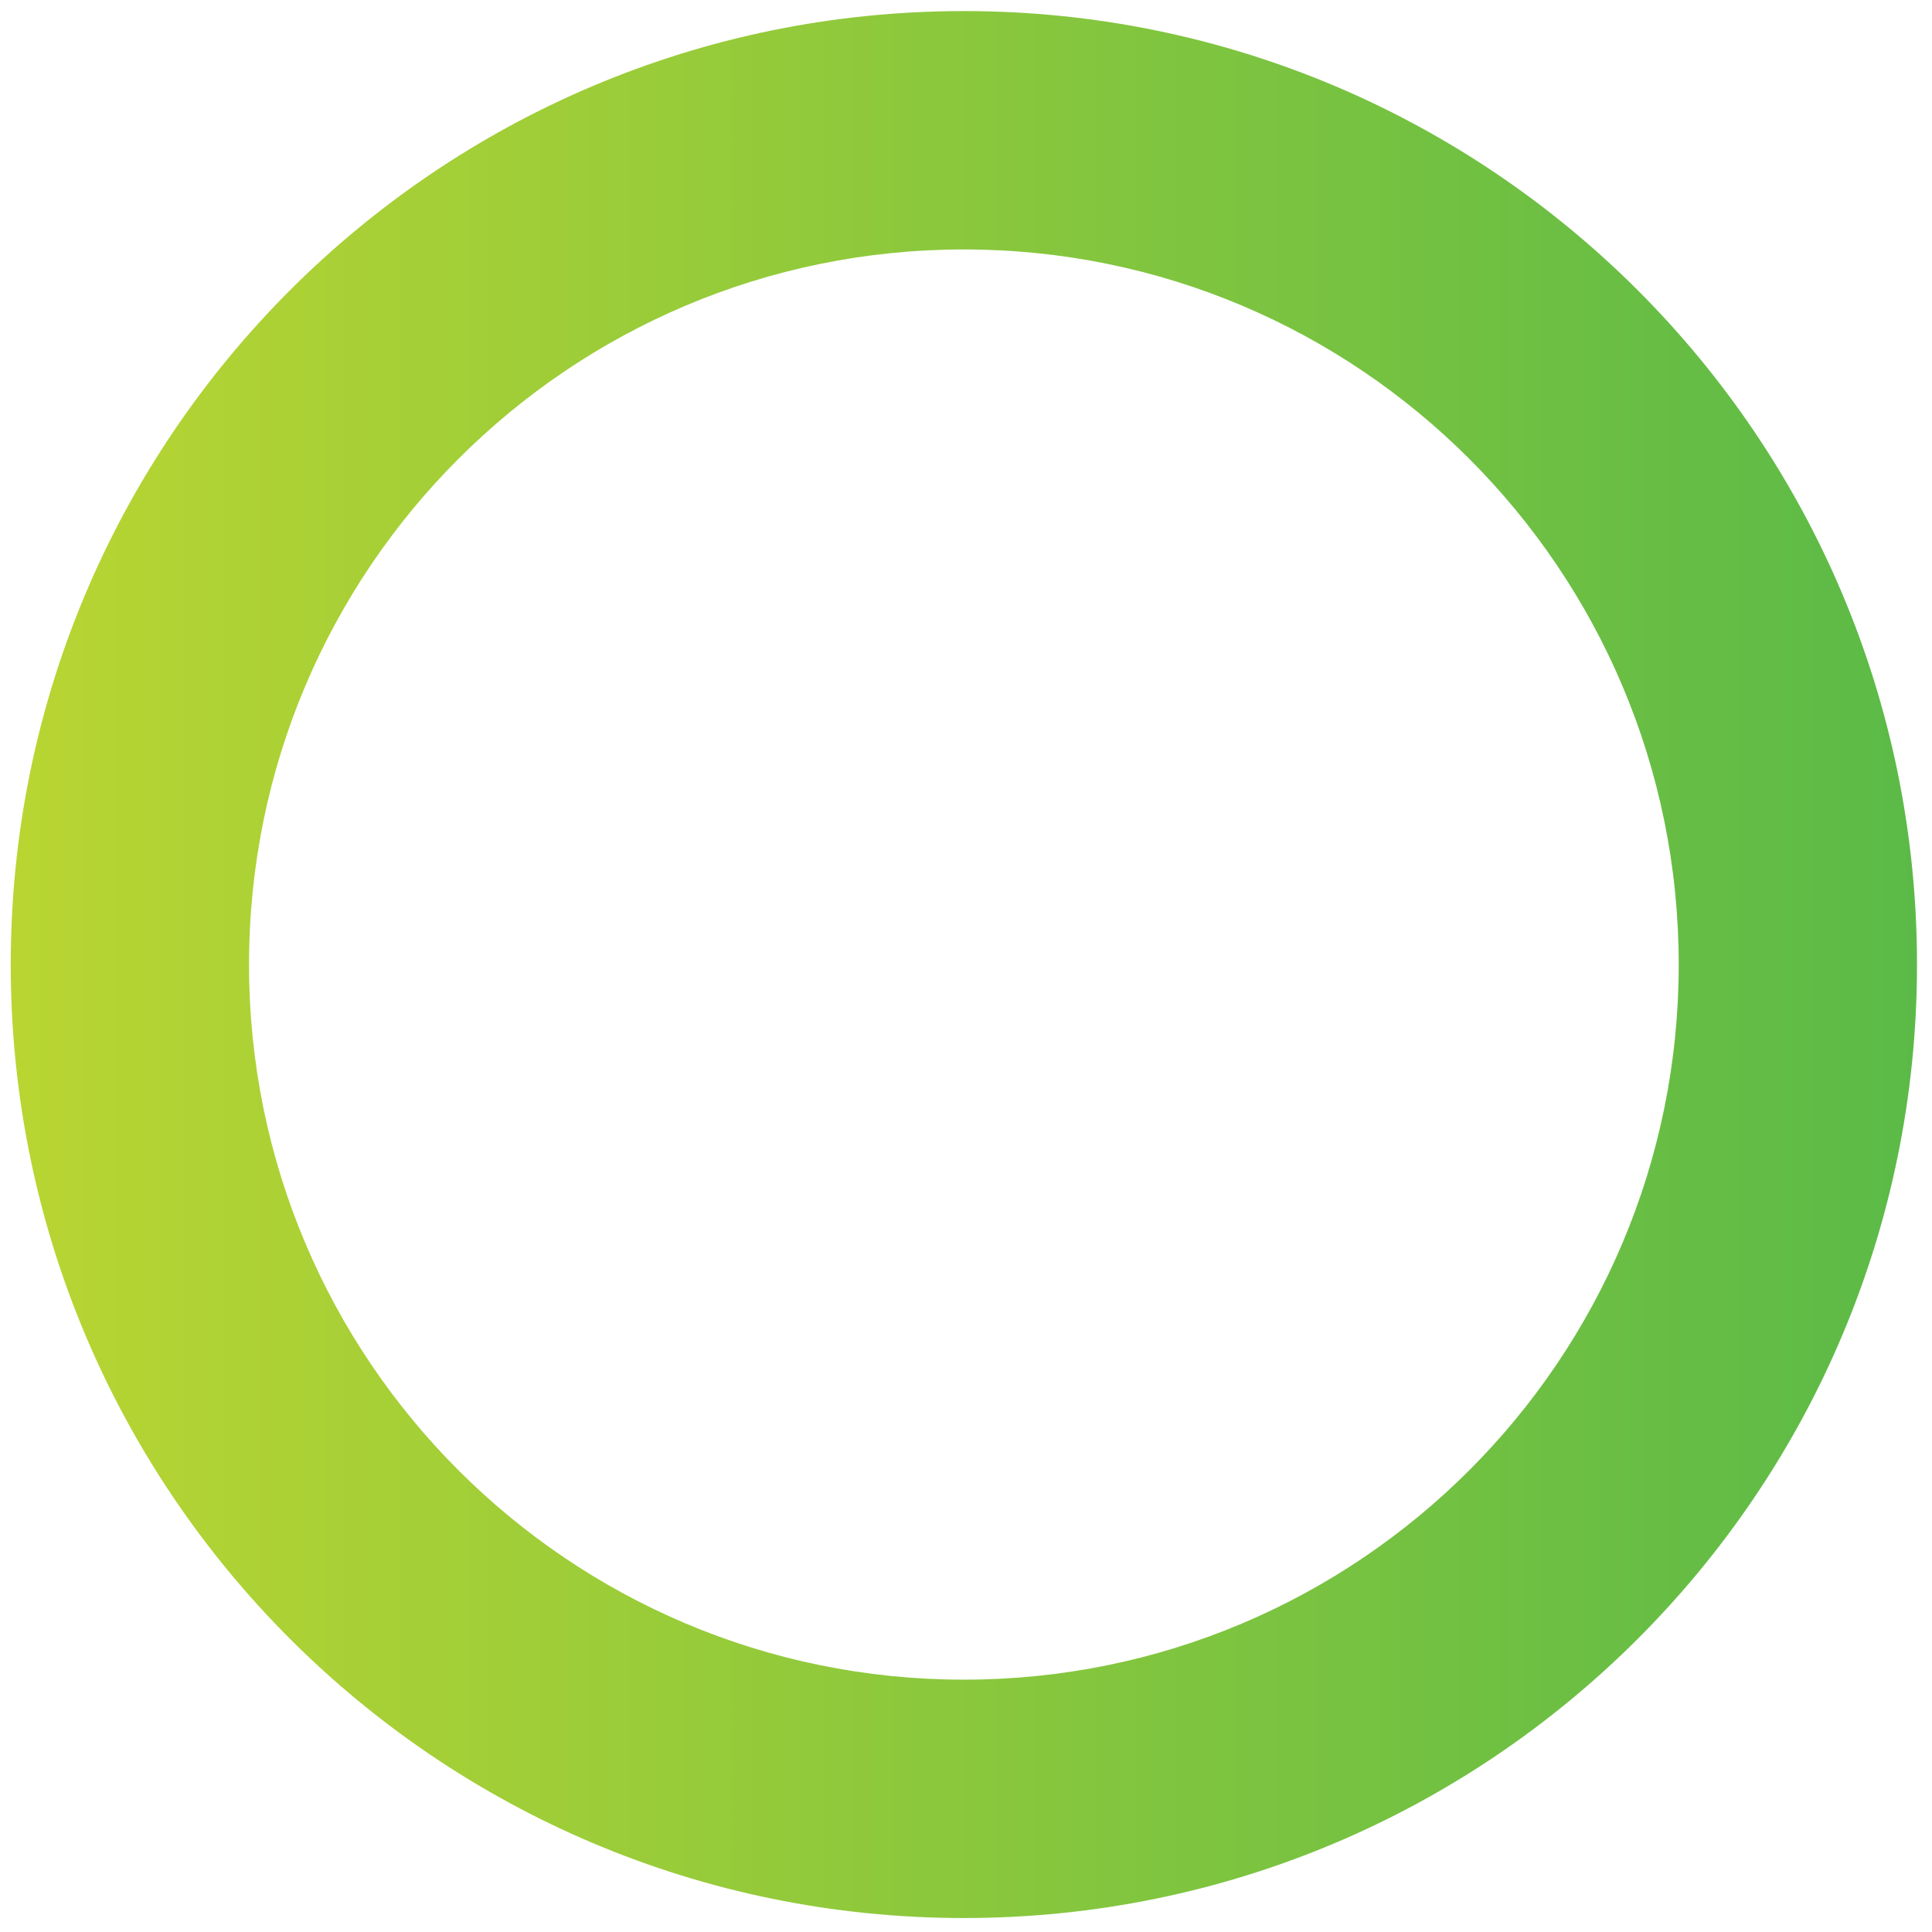
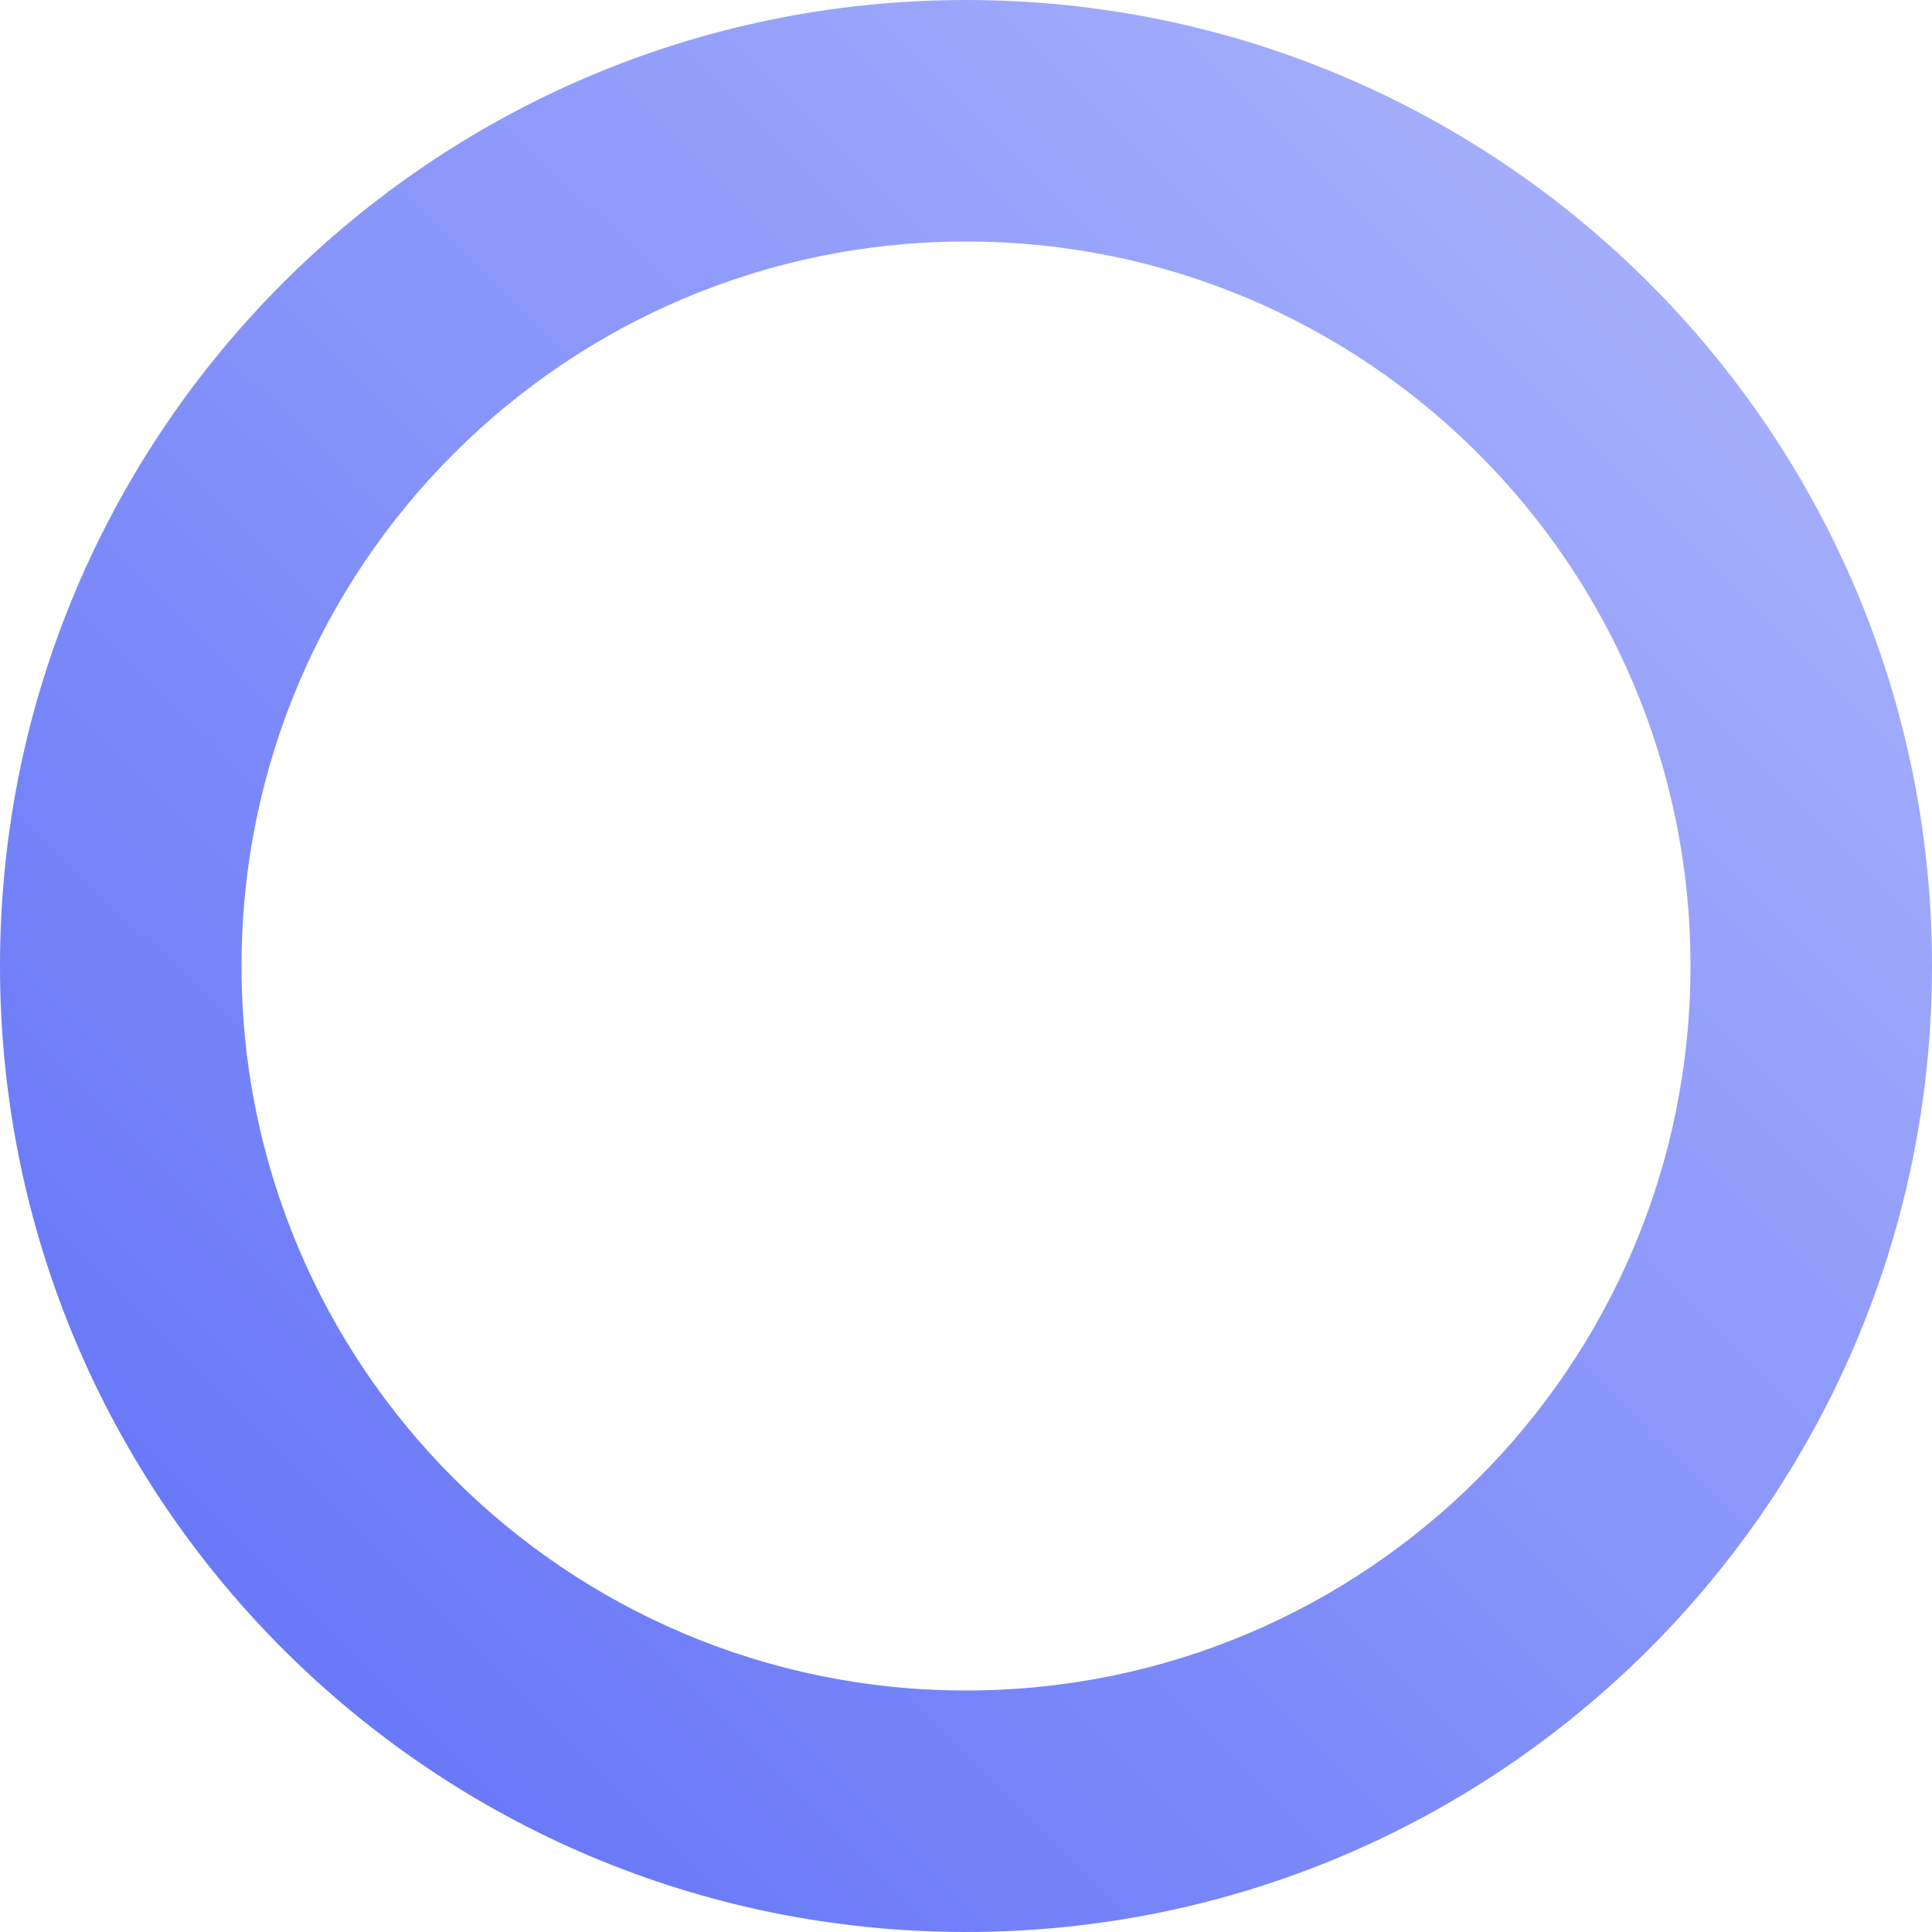
- <svg xmlns="http://www.w3.org/2000/svg" version="1.1" id="Layer_1" x="0px" y="0px" width="1000px" height="1000px" viewBox="0 0 1000 1000" enable-background="new 0 0 1000 1000" xml:space="preserve">
-   <linearGradient id="SVGID_1_" gradientUnits="userSpaceOnUse" x1="5.555" y1="499.25" x2="992.241" y2="499.25">
-     <stop offset="0" style="stop-color:#B9D532" />
-     <stop offset="1" style="stop-color:#5BBA47" />
-   </linearGradient>
-   <path fill="url(#SVGID_1_)" d="M498.899,5.732C226.428,5.732,5.555,226.688,5.555,499.252  c0,272.558,220.874,493.516,493.344,493.516c272.468,0,493.342-220.958,493.342-493.516  C992.241,226.688,771.367,5.732,498.899,5.732z M498.899,869.389c-204.356,0-370.007-165.71-370.007-370.136  c0-204.425,165.651-370.141,370.007-370.141c204.353,0,370.004,165.716,370.004,370.141  C868.903,703.679,703.252,869.389,498.899,869.389z" />
+ <svg xmlns="http://www.w3.org/2000/svg" width="36" height="36" viewBox="0 0 36 36" fill="none">
+   <path fill-rule="evenodd" clip-rule="evenodd" d="M0 18C0 8.059 8.059 0 18 0C27.941 0 36 8.059 36 18C36 27.941 27.941 36 18 36C8.059 36 0 27.941 0 18ZM4.5 18C4.5 25.456 10.544 31.5 18 31.5C25.456 31.5 31.5 25.456 31.5 18C31.5 10.544 25.456 4.5 18 4.5C10.544 4.5 4.5 10.544 4.5 18Z" fill="url(#paint0_linear)" />
+   <defs>
+     <linearGradient id="paint0_linear" x1="31.949" y1="5.268" x2="6.266" y2="31.048" gradientUnits="userSpaceOnUse">
+       <stop stop-color="#A5AFFB" />
+       <stop offset="1" stop-color="#6979F8" />
+     </linearGradient>
+   </defs>
</svg>
